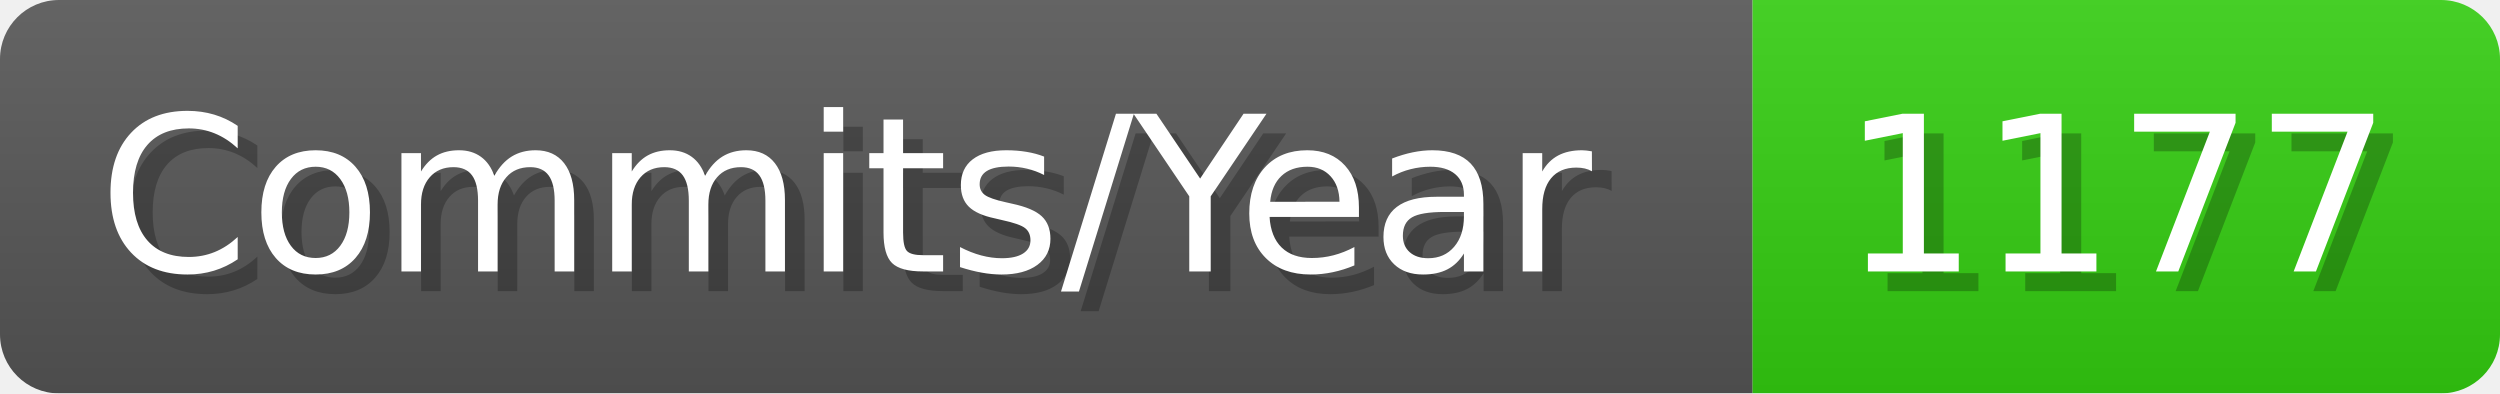
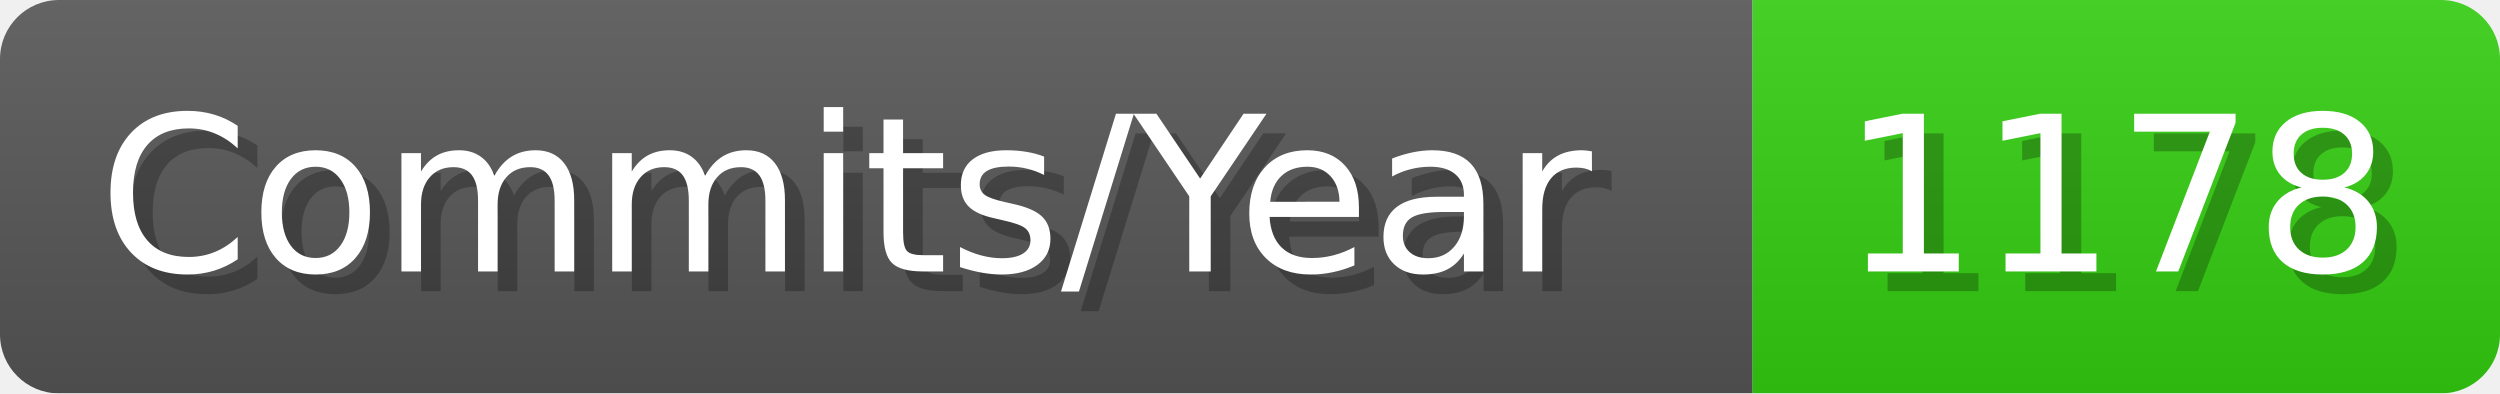
- <svg xmlns="http://www.w3.org/2000/svg" width="127.1" height="20" viewBox="0 0 1271 200" role="img" aria-label="Commits/Year: 1177">
+ <svg xmlns="http://www.w3.org/2000/svg" width="127.1" height="20" viewBox="0 0 1271 200" role="img" aria-label="Commits/Year: 1178">
  <linearGradient id="aUPdi" x2="0" y2="100%">
    <stop offset="0" stop-opacity=".1" stop-color="#EEE" />
    <stop offset="1" stop-opacity=".1" />
  </linearGradient>
  <mask id="WfAiQ">
    <rect width="1271" height="200" rx="30" fill="#FFF" />
  </mask>
  <g mask="url(#WfAiQ)">
    <rect width="891" height="200" fill="#555" />
    <rect width="380" height="200" fill="#3C1" x="891" />
    <rect width="1271" height="200" fill="url(#aUPdi)" />
  </g>
  <g aria-hidden="true" fill="#fff" text-anchor="start" font-family="Verdana,DejaVu Sans,sans-serif" font-size="110">
    <text x="60" y="148" textLength="791" fill="#000" opacity="0.25">Commits/Year</text>
    <text x="50" y="138" textLength="791">Commits/Year</text>
-     <text x="946" y="148" textLength="280" fill="#000" opacity="0.25">1177</text>
-     <text x="936" y="138" textLength="280">1177</text>
+     <text x="946" y="148" textLength="280" fill="#000" opacity="0.25">1178</text>
+     <text x="936" y="138" textLength="280">1178</text>
  </g>
</svg>
